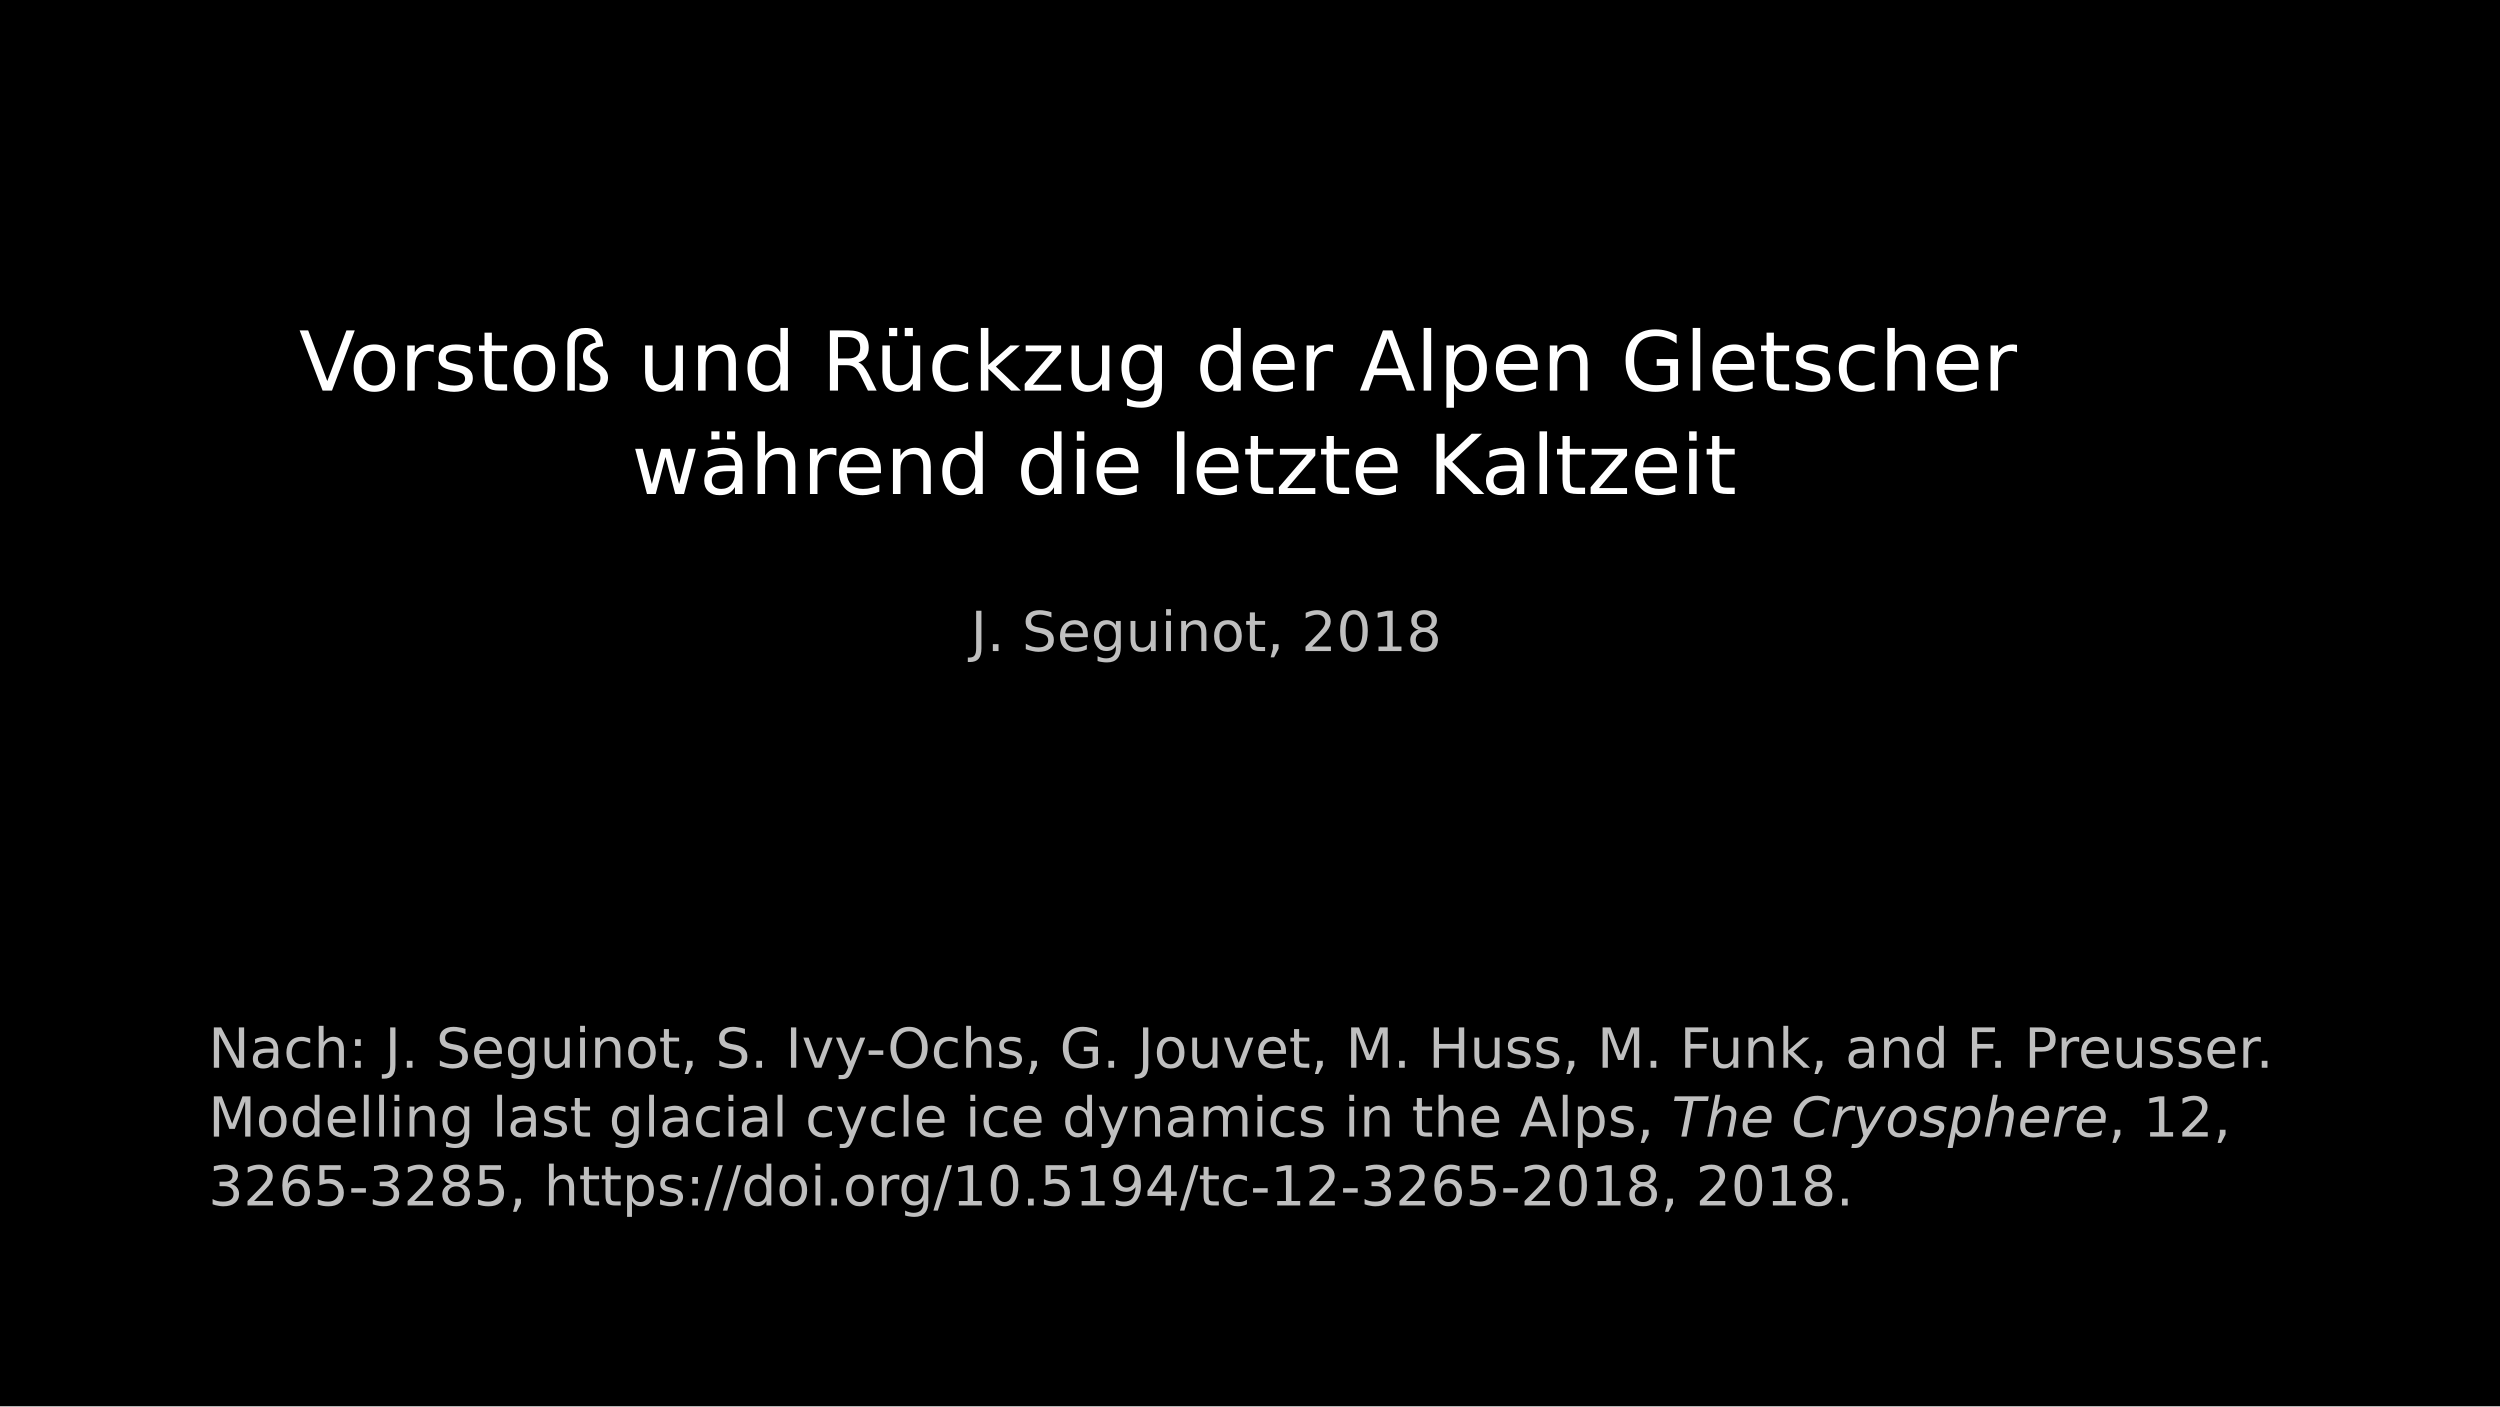
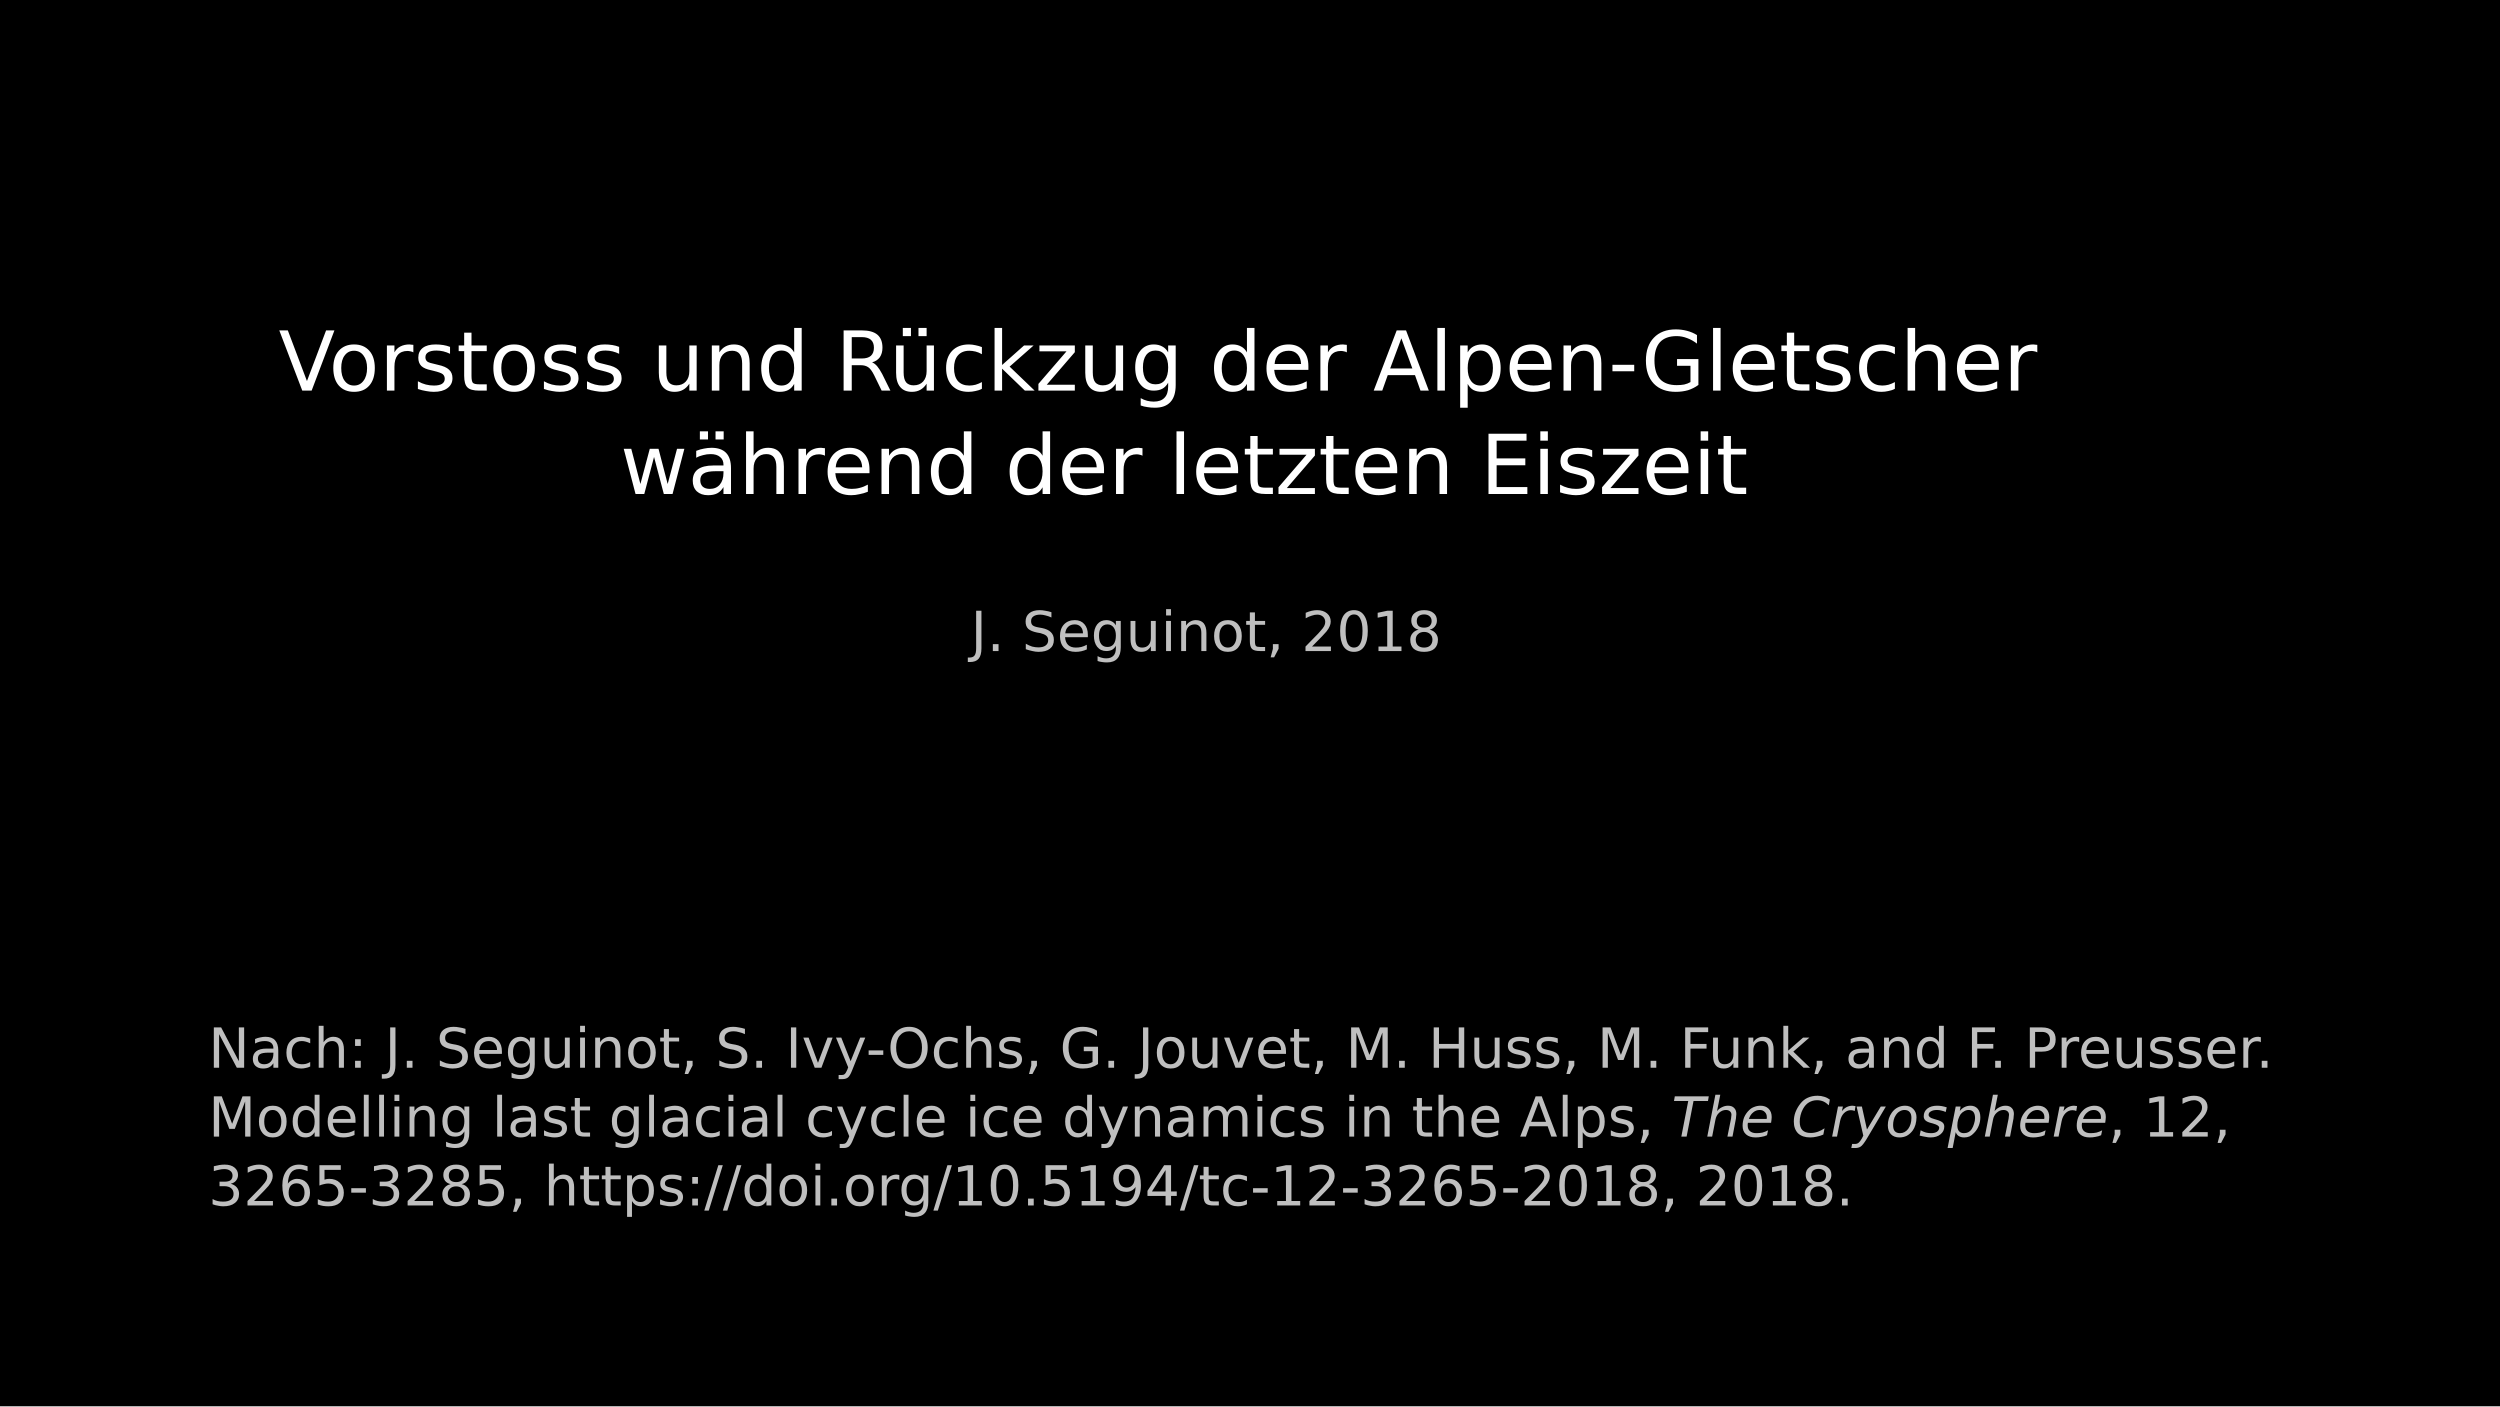
<svg xmlns="http://www.w3.org/2000/svg" width="192mm" height="108mm" viewBox="0 0 192 108" version="1.1" id="svg8">
  <defs id="defs2" />
  <g id="layer1" transform="translate(0,-189)">
    <rect style="opacity:1;fill:#000000;fill-opacity:1;stroke:none;stroke-width:0.265;stroke-linecap:round;stroke-linejoin:round;stroke-miterlimit:10;stroke-dasharray:none;stroke-dashoffset:0;stroke-opacity:1" id="rect11" width="192" height="108" x="0" y="189" />
  </g>
  <g id="layer2">
    <text xml:space="preserve" style="font-style:normal;font-variant:normal;font-weight:normal;font-stretch:normal;font-size:6.35px;line-height:125%;font-family:'DejaVu Sans';-inkscape-font-specification:'DejaVu Sans, Normal';font-variant-ligatures:normal;font-variant-caps:normal;font-variant-numeric:normal;font-feature-settings:normal;text-align:center;letter-spacing:0px;word-spacing:0px;writing-mode:lr-tb;text-anchor:middle;fill:#ffffff;fill-opacity:1;stroke:none;stroke-width:0.265px;stroke-linecap:butt;stroke-linejoin:miter;stroke-opacity:1" x="96" y="30" id="text61">
-       <tspan x="96" y="30" style="font-style:normal;font-variant:normal;font-weight:normal;font-stretch:normal;font-size:6.35px;font-family:'DejaVu Sans';-inkscape-font-specification:'DejaVu Sans, Normal';font-variant-ligatures:normal;font-variant-caps:normal;font-variant-numeric:normal;font-feature-settings:normal;text-align:center;writing-mode:lr-tb;text-anchor:middle;fill:#ffffff;fill-opacity:1;stroke-width:0.265px" id="tspan101">Vorstoß und Rückzug der Alpen Gletscher</tspan>
-       <tspan x="96" y="37.938" style="font-style:normal;font-variant:normal;font-weight:normal;font-stretch:normal;font-size:6.35px;font-family:'DejaVu Sans';-inkscape-font-specification:'DejaVu Sans, Normal';font-variant-ligatures:normal;font-variant-caps:normal;font-variant-numeric:normal;font-feature-settings:normal;text-align:center;writing-mode:lr-tb;text-anchor:middle;fill:#ffffff;fill-opacity:1;stroke-width:0.265px" id="tspan99">während die letzte Kaltzeit</tspan>
+       <tspan x="96" y="30" style="font-style:normal;font-variant:normal;font-weight:normal;font-stretch:normal;font-size:6.35px;font-family:'DejaVu Sans';-inkscape-font-specification:'DejaVu Sans, Normal';font-variant-ligatures:normal;font-variant-caps:normal;font-variant-numeric:normal;font-feature-settings:normal;text-align:center;writing-mode:lr-tb;text-anchor:middle;fill:#ffffff;fill-opacity:1;stroke-width:0.265px" id="tspan101">Vorstoss und Rückzug der Alpen-Gletscher</tspan>
+       <tspan x="96" y="37.938" style="font-style:normal;font-variant:normal;font-weight:normal;font-stretch:normal;font-size:6.35px;font-family:'DejaVu Sans';-inkscape-font-specification:'DejaVu Sans, Normal';font-variant-ligatures:normal;font-variant-caps:normal;font-variant-numeric:normal;font-feature-settings:normal;text-align:center;writing-mode:lr-tb;text-anchor:middle;fill:#ffffff;fill-opacity:1;stroke-width:0.265px" id="tspan99">während der letzten Eiszeit</tspan>
    </text>
    <text xml:space="preserve" style="font-style:normal;font-variant:normal;font-weight:normal;font-stretch:normal;font-size:4.233px;line-height:125%;font-family:'DejaVu Sans';-inkscape-font-specification:'DejaVu Sans, Normal';font-variant-ligatures:normal;font-variant-caps:normal;font-variant-numeric:normal;font-feature-settings:normal;text-align:center;letter-spacing:0px;word-spacing:0px;writing-mode:lr-tb;text-anchor:middle;fill:#bfbfbf;fill-opacity:1;stroke:none;stroke-width:0.265px;stroke-linecap:butt;stroke-linejoin:miter;stroke-opacity:1" x="96" y="50" id="text23-3">
      <tspan x="96" y="50" style="font-style:normal;font-variant:normal;font-weight:normal;font-stretch:normal;font-size:4.233px;font-family:'DejaVu Sans';-inkscape-font-specification:'DejaVu Sans, Normal';font-variant-ligatures:normal;font-variant-caps:normal;font-variant-numeric:normal;font-feature-settings:normal;text-align:center;writing-mode:lr-tb;text-anchor:middle;fill:#bfbfbf;fill-opacity:1;stroke-width:0.265px" id="tspan50-3">J. Seguinot, 2018</tspan>
    </text>
    <text xml:space="preserve" style="font-style:normal;font-variant:normal;font-weight:normal;font-stretch:normal;font-size:4.233px;line-height:125%;font-family:'DejaVu Sans';-inkscape-font-specification:'DejaVu Sans, Normal';font-variant-ligatures:normal;font-variant-caps:normal;font-variant-numeric:normal;font-feature-settings:normal;text-align:start;letter-spacing:0px;word-spacing:0px;writing-mode:lr-tb;text-anchor:start;fill:#bfbfbf;fill-opacity:1;stroke:none;stroke-width:0.265px;stroke-linecap:butt;stroke-linejoin:miter;stroke-opacity:1" x="16" y="82" id="text23">
      <tspan x="16" y="82" style="font-style:normal;font-variant:normal;font-weight:normal;font-stretch:normal;font-size:4.233px;font-family:'DejaVu Sans';-inkscape-font-specification:'DejaVu Sans, Normal';font-variant-ligatures:normal;font-variant-caps:normal;font-variant-numeric:normal;font-feature-settings:normal;text-align:start;writing-mode:lr-tb;text-anchor:start;fill:#bfbfbf;fill-opacity:1;stroke-width:0.265px" id="tspan50">Nach: J. Seguinot, S. Ivy-Ochs, G. Jouvet, M. Huss, M. Funk, and F. Preusser.</tspan>
      <tspan x="16" y="87.292" style="font-style:normal;font-variant:normal;font-weight:normal;font-stretch:normal;font-size:4.233px;font-family:'DejaVu Sans';-inkscape-font-specification:'DejaVu Sans, Normal';font-variant-ligatures:normal;font-variant-caps:normal;font-variant-numeric:normal;font-feature-settings:normal;text-align:start;writing-mode:lr-tb;text-anchor:start;fill:#bfbfbf;fill-opacity:1;stroke-width:0.265px" id="tspan2534">Modelling last glacial cycle ice dynamics in the Alps, <tspan style="font-style:oblique;font-variant:normal;font-weight:normal;font-stretch:normal;font-family:'DejaVu Sans';-inkscape-font-specification:'DejaVu Sans Oblique';stroke-width:0.265px" id="tspan2536">The Cryosphere</tspan>, 12,</tspan>
      <tspan x="16" y="92.583" style="font-style:normal;font-variant:normal;font-weight:normal;font-stretch:normal;font-size:4.233px;font-family:'DejaVu Sans';-inkscape-font-specification:'DejaVu Sans, Normal';font-variant-ligatures:normal;font-variant-caps:normal;font-variant-numeric:normal;font-feature-settings:normal;text-align:start;writing-mode:lr-tb;text-anchor:start;fill:#bfbfbf;fill-opacity:1;stroke-width:0.265px" id="tspan2512">3265-3285, https://doi.org/10.5194/tc-12-3265-2018, 2018.</tspan>
    </text>
  </g>
</svg>
